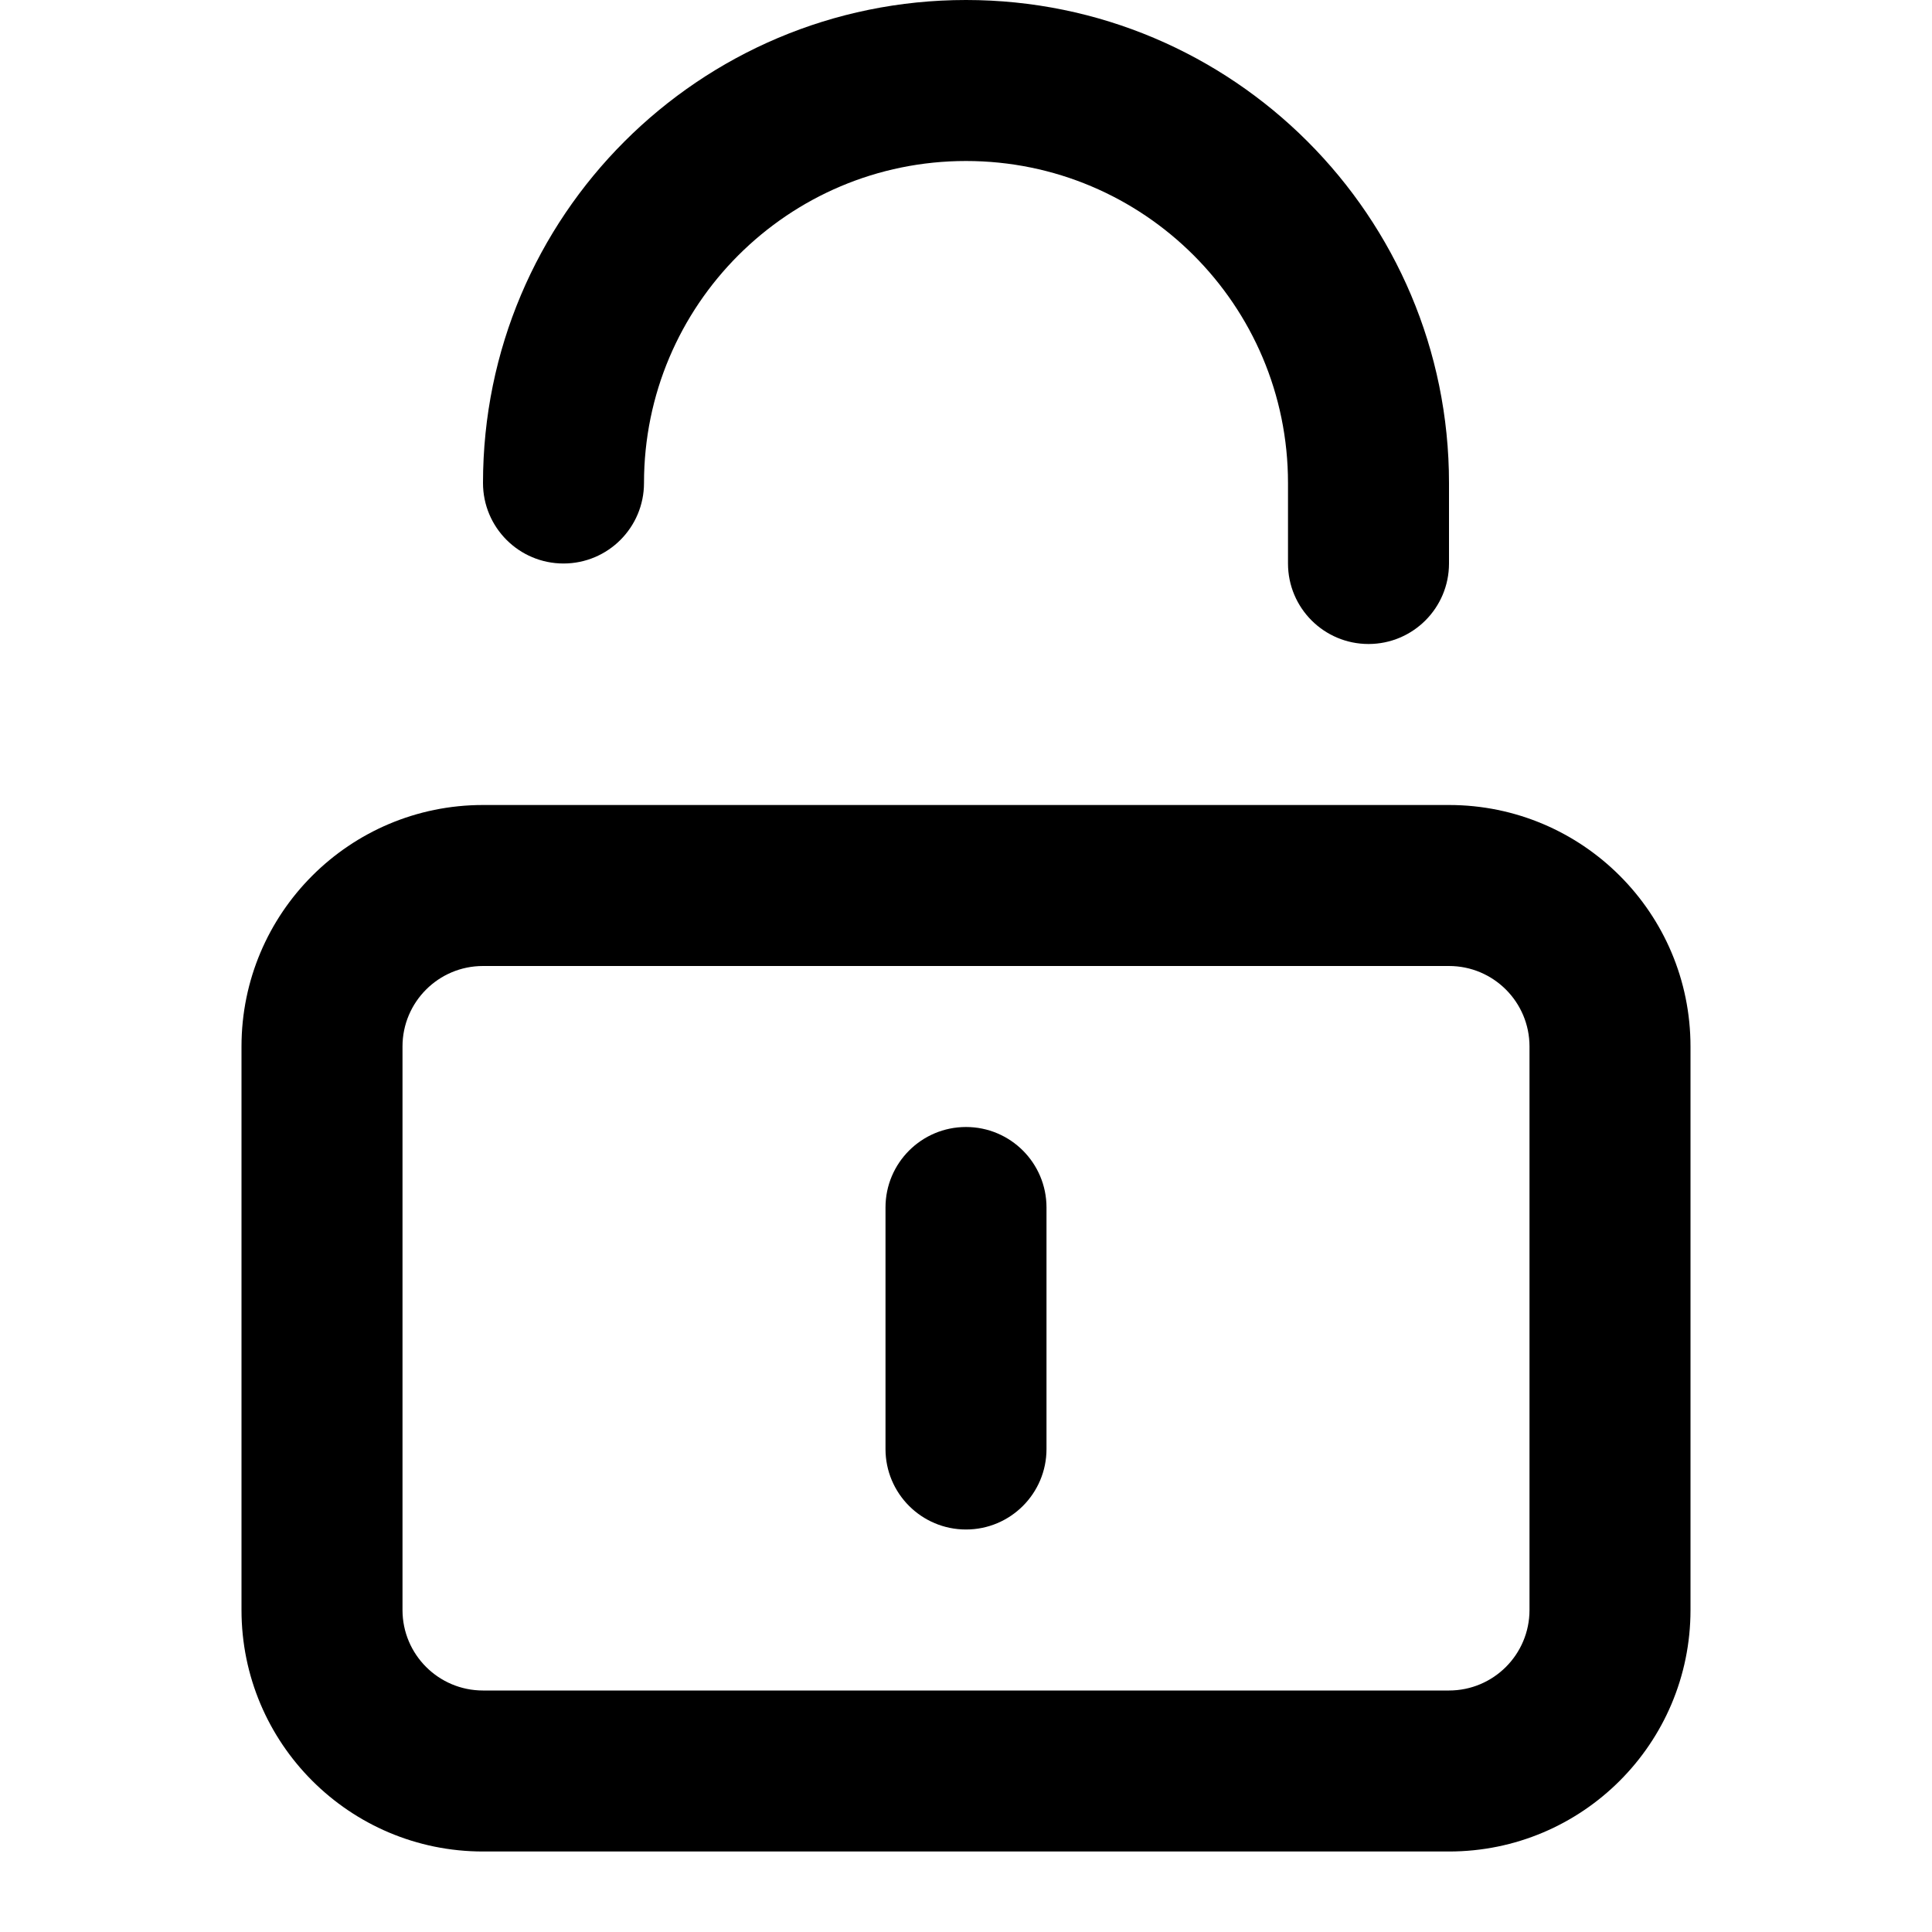
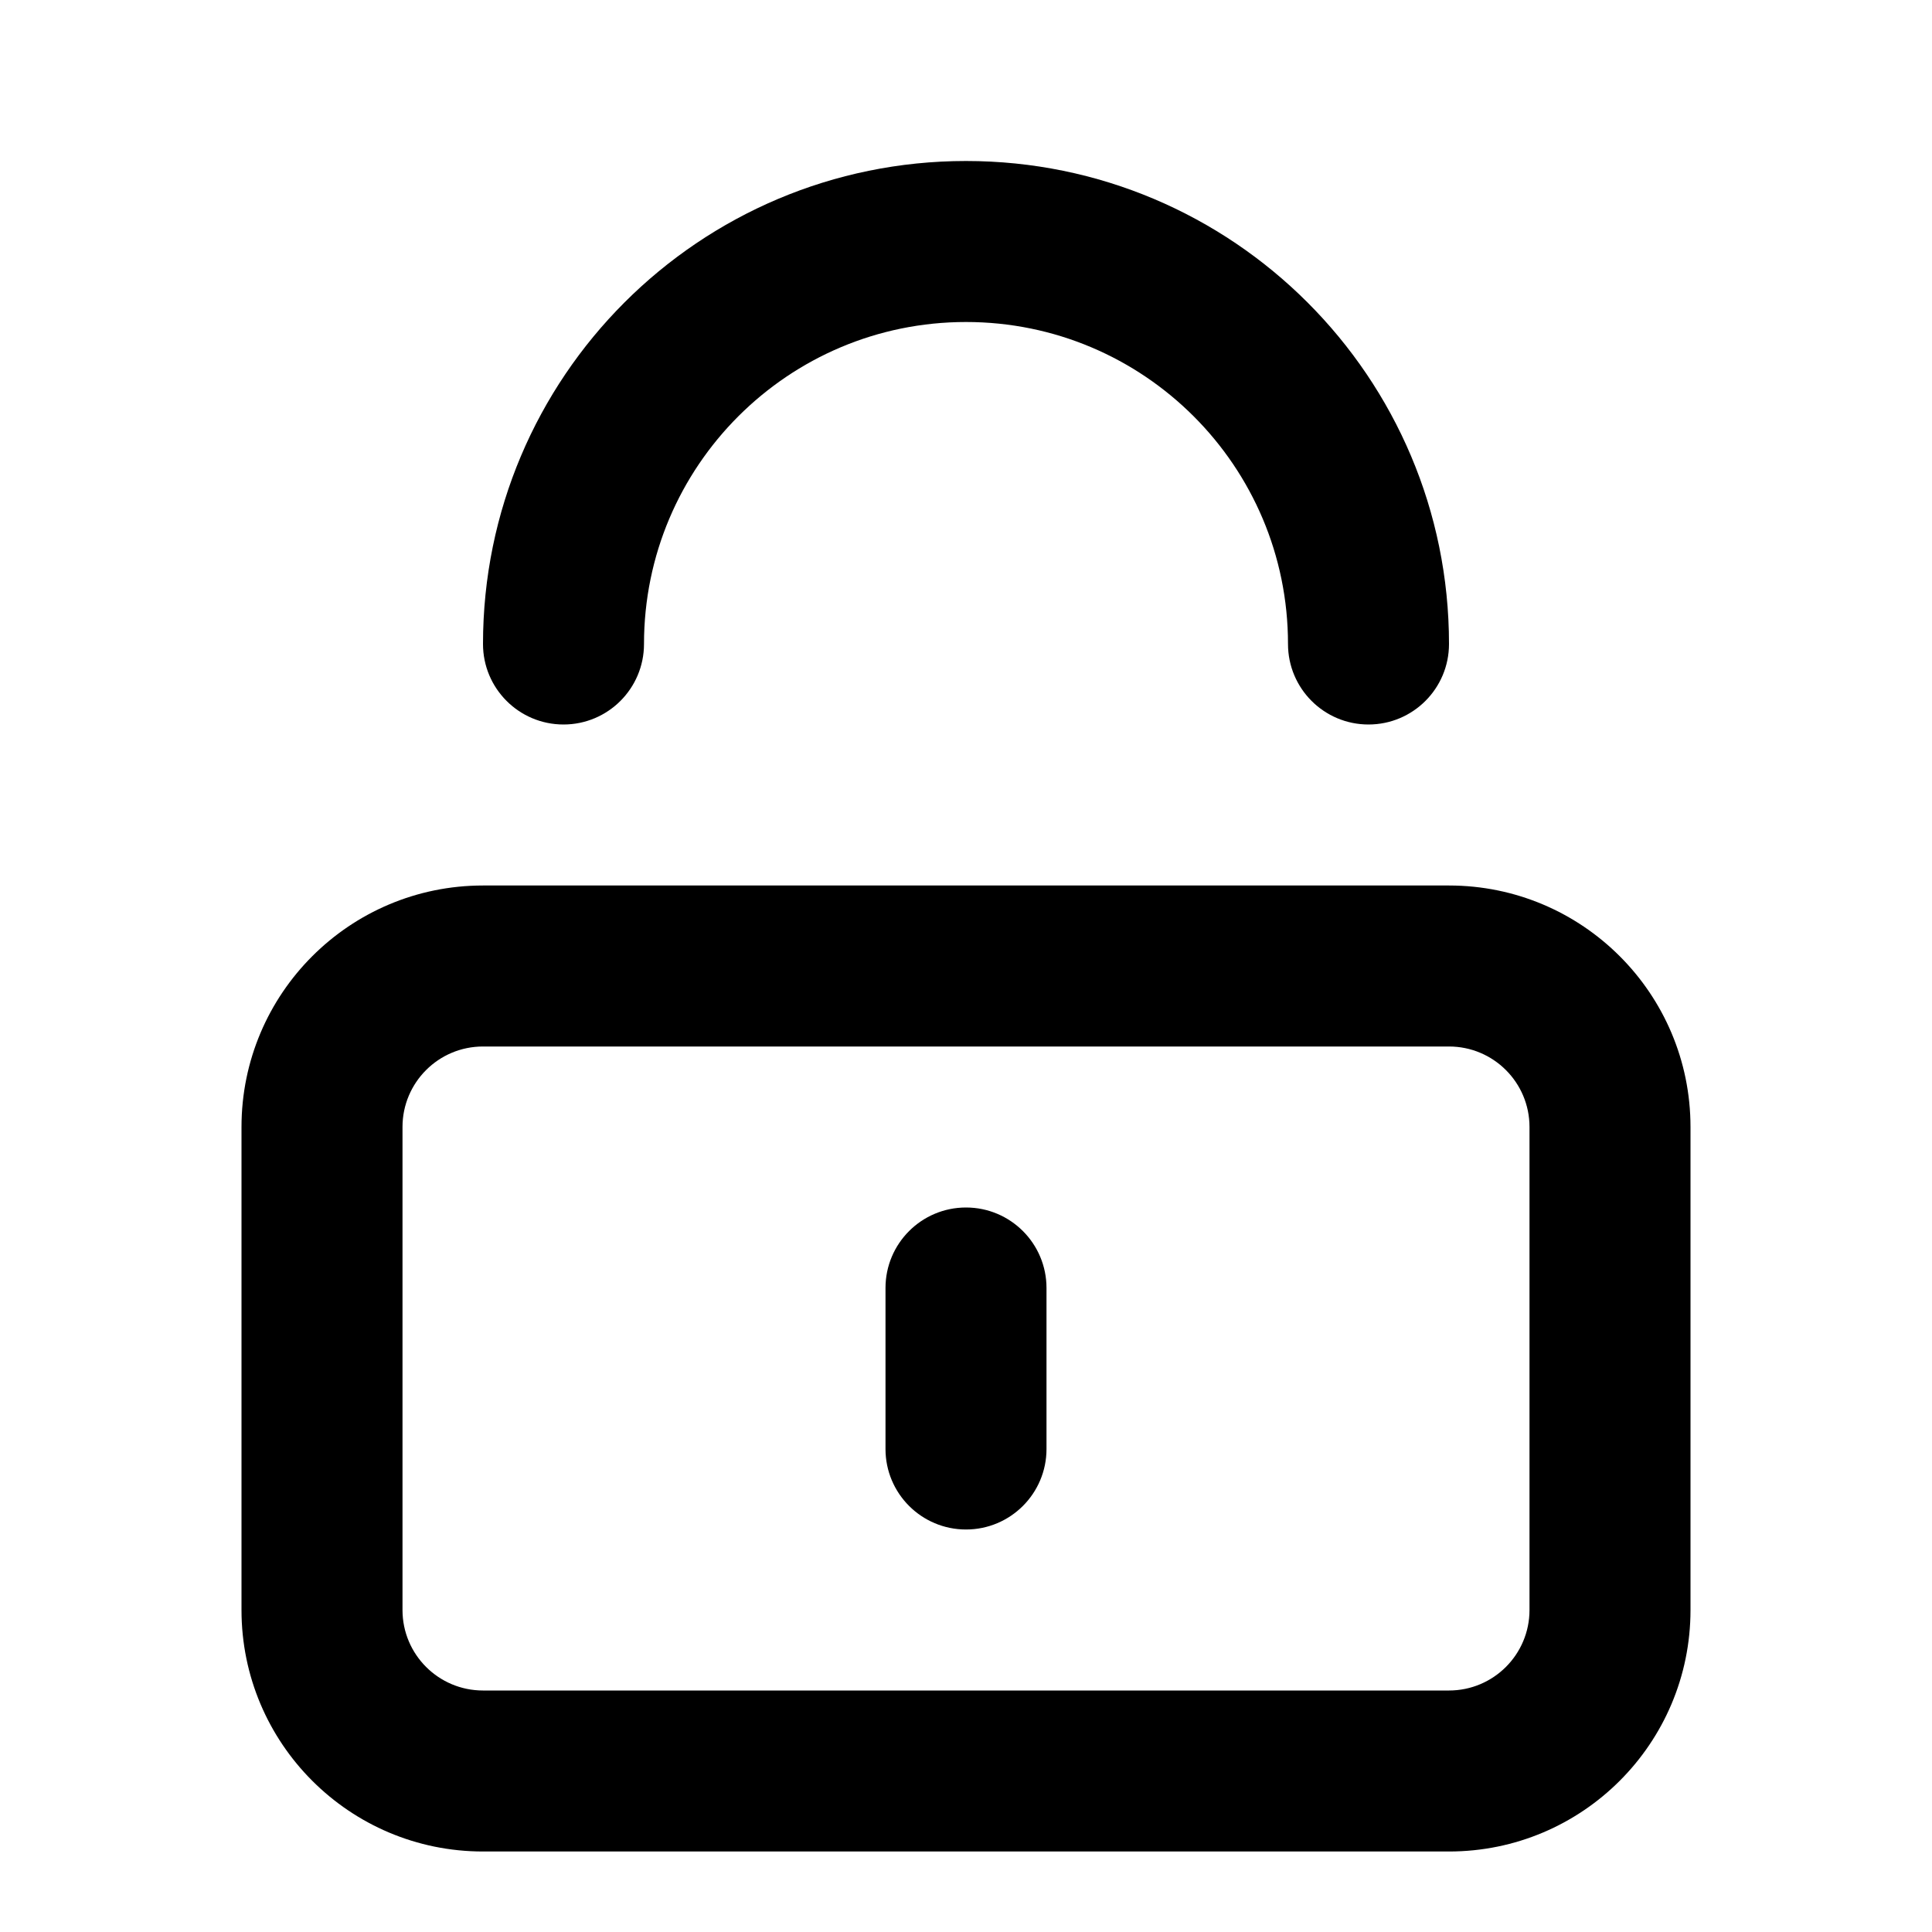
- <svg xmlns="http://www.w3.org/2000/svg" viewBox="0 0 24 24">
-   <path fill="currentColor" d="M12 2a4 4 0 0 0-4 4 1 1 0 0 1-2 0 6 6 0 1 1 12 0v1a1 1 0 1 1-2 0V6a4 4 0 0 0-4-4ZM13 15a1 1 0 1 0-2 0v3a1 1 0 1 0 2 0v-3Z" />
-   <path fill="currentColor" fill-rule="evenodd" d="M3 13a3 3 0 0 1 3-3h12a3 3 0 0 1 3 3v7a3 3 0 0 1-3 3H6a3 3 0 0 1-3-3v-7Zm3-1a1 1 0 0 0-1 1v7a1 1 0 0 0 1 1h12a1 1 0 0 0 1-1v-7a1 1 0 0 0-1-1H6Z" clip-rule="evenodd" />
+ <svg xmlns="http://www.w3.org/2000/svg" viewBox="0 0 24 24" fill="currentColor">
+   <path d="M12 4a4 4 0 0 0-4 4 1 1 0 0 1-2 0 6 6 0 1 1 12 0 1 1 0 1 1-2 0 4 4 0 0 0-4-4ZM13 16a1 1 0 1 0-2 0v2a1 1 0 1 0 2 0v-2Z" />
+   <path fill-rule="evenodd" d="M3 14a3 3 0 0 1 3-3h12a3 3 0 0 1 3 3v6a3 3 0 0 1-3 3H6a3 3 0 0 1-3-3v-6Zm3-1a1 1 0 0 0-1 1v6a1 1 0 0 0 1 1h12a1 1 0 0 0 1-1v-6a1 1 0 0 0-1-1H6Z" clip-rule="evenodd" />
</svg>
